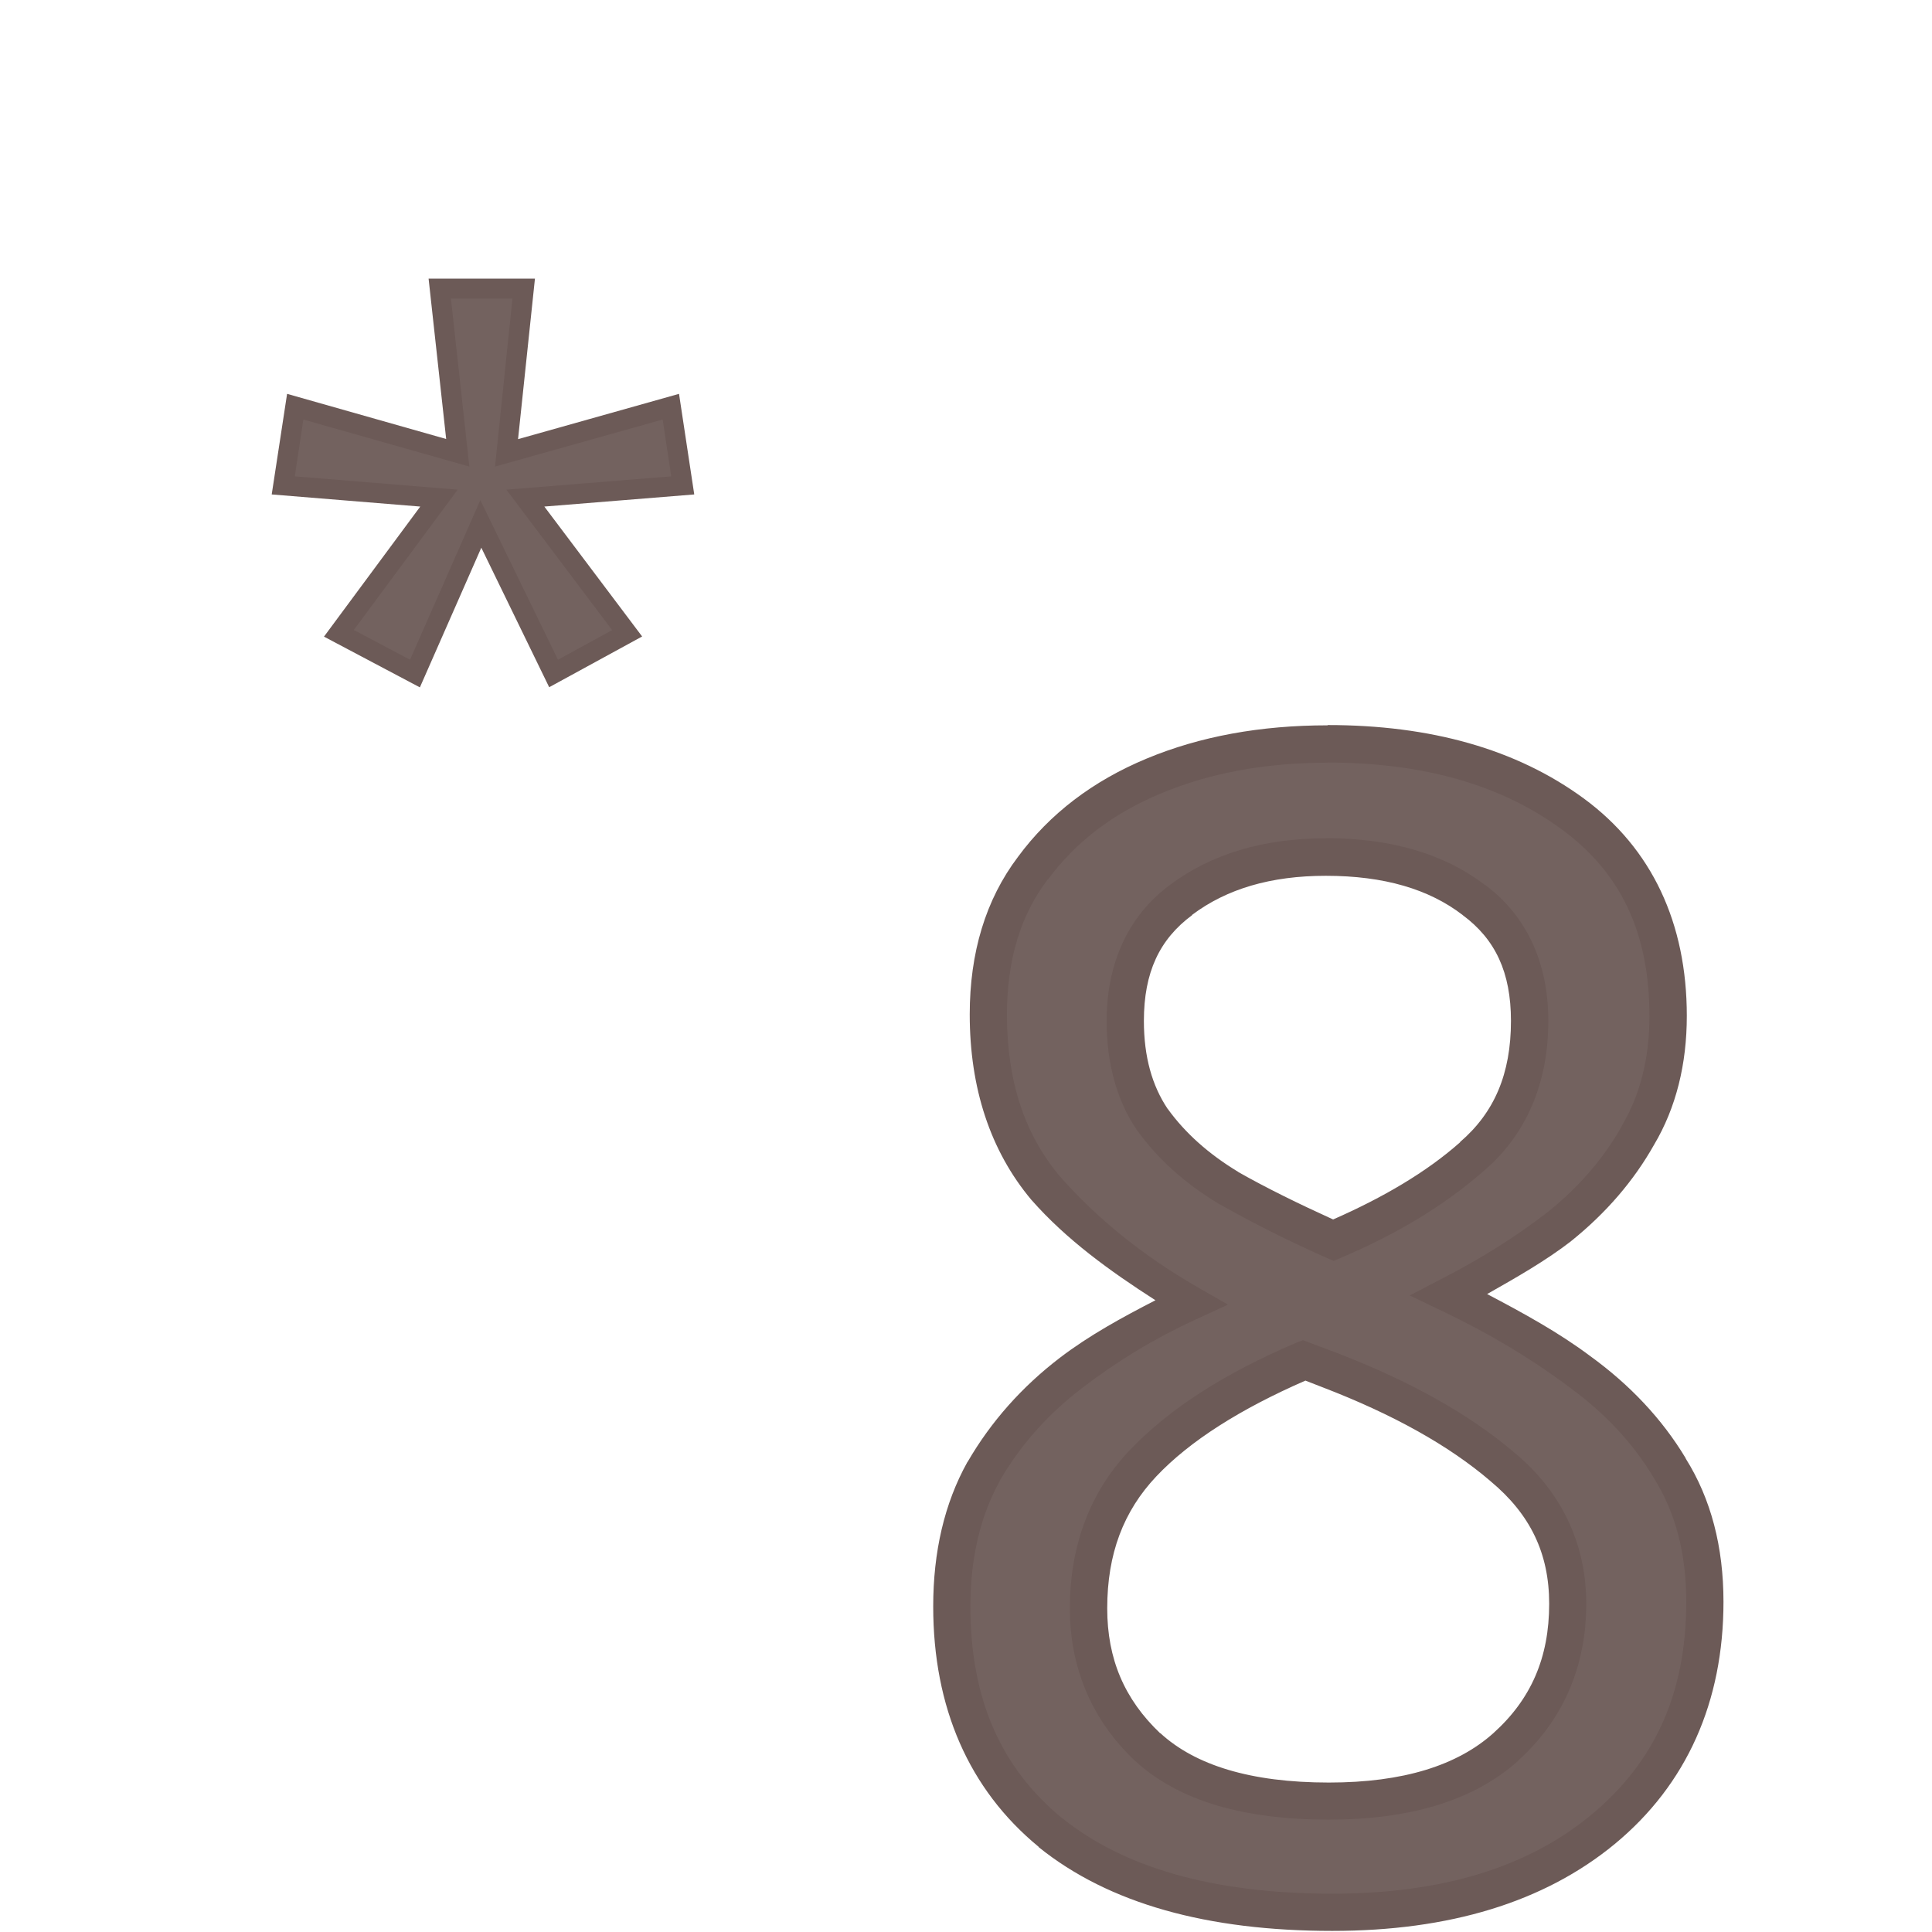
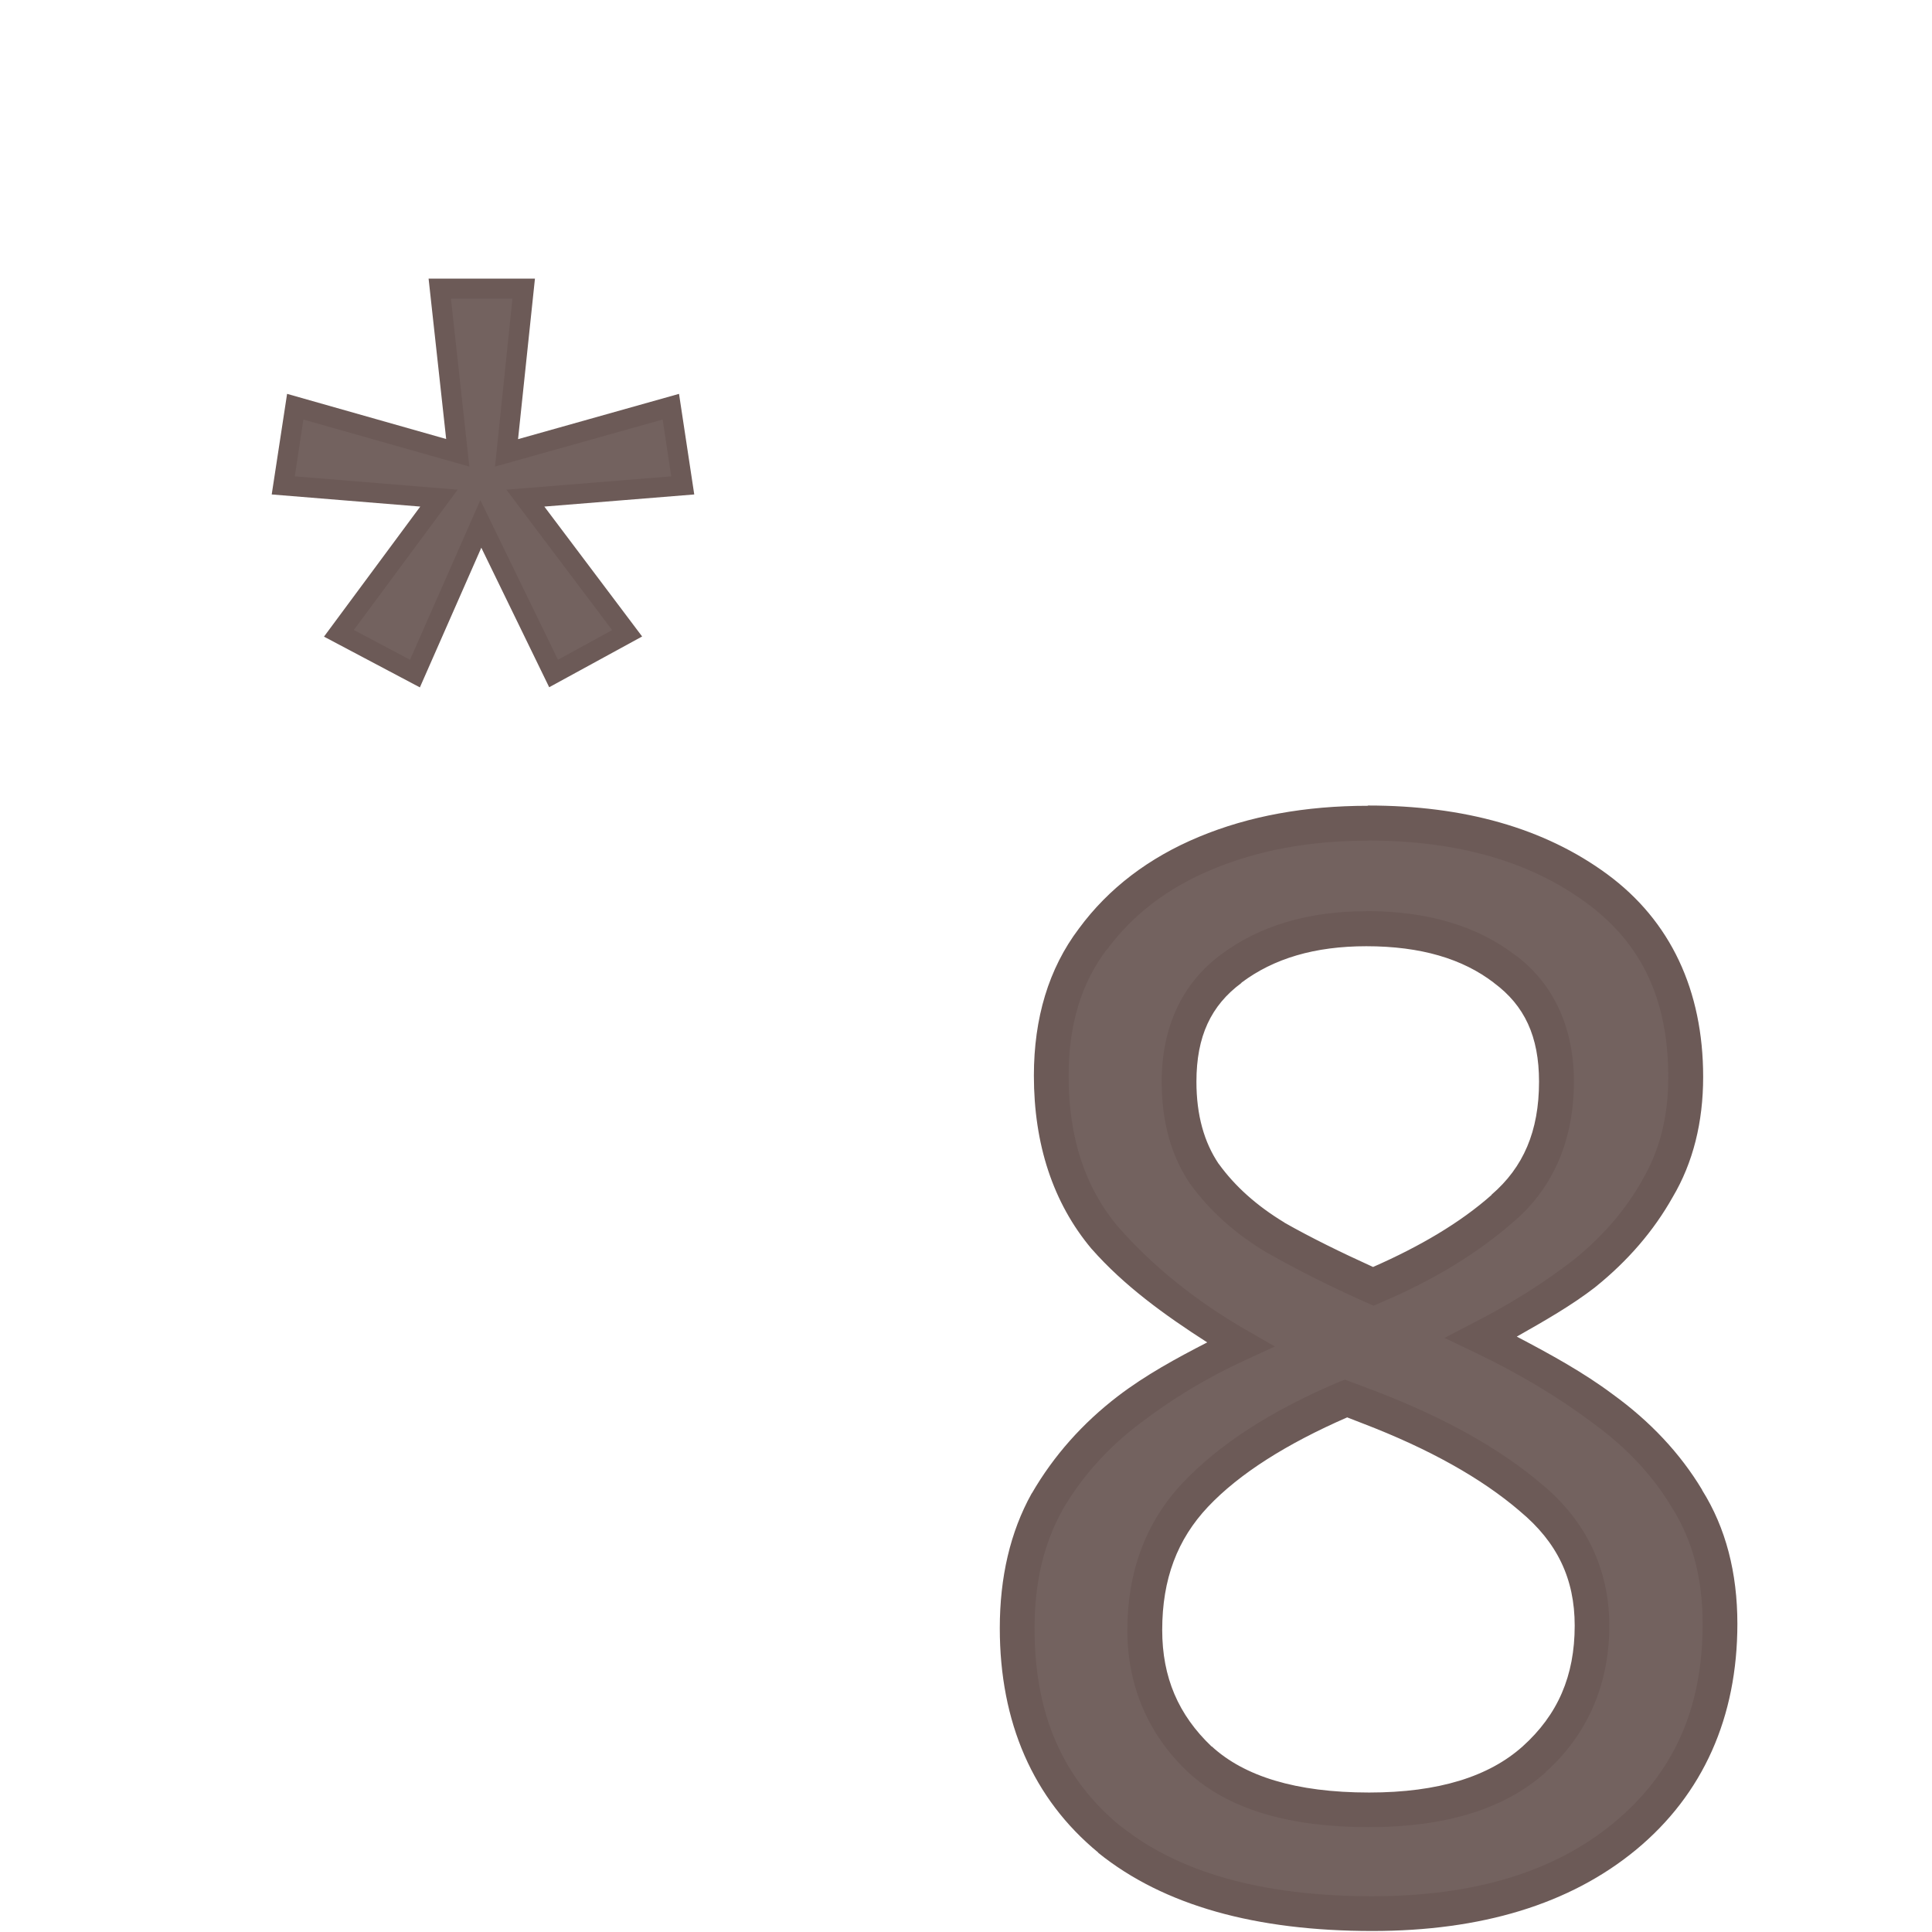
- <svg xmlns="http://www.w3.org/2000/svg" width="24mm" height="24mm" viewBox="0 0 24 24" version="1.1" id="svg7800">
-   <defs id="defs7794" />
-   <g id="layer1" transform="translate(-242,-38.64881)">
-     <g id="g2270" transform="translate(159.6688,-327.8546)">
-       <rect style="fill:none;stroke:none;stroke-width:0.1" id="rect10-6-2" width="24" height="24" x="82.331" y="366.503" />
-       <g id="g3224" transform="matrix(0.625,0,0,0.625,182.9914,208.1702)">
-         <rect style="fill:none;stroke:none;stroke-width:0.1" id="rect10-6-2-8" width="24" height="24" x="-146.656" y="267.733" />
-         <g id="g3298-0" style="font-size:11.289px;line-height:1.25;font-family:'Noto Sans';-inkscape-font-specification:'Noto Sans';letter-spacing:0px;word-spacing:0px;fill:#6c5a57;fill-opacity:0.953;stroke-width:0.265" transform="matrix(2.802858,0,0,2.802858,177.7773,-127.9242)">
-           <path style="color:#000000;font-style:normal;font-variant:normal;font-weight:normal;font-stretch:normal;font-size:medium;line-height:1.25;font-family:'Noto Sans';-inkscape-font-specification:'Noto Sans';font-variant-ligatures:normal;font-variant-position:normal;font-variant-caps:normal;font-variant-numeric:normal;font-variant-alternates:normal;font-variant-east-asian:normal;font-feature-settings:normal;font-variation-settings:normal;text-indent:0;text-align:start;text-decoration:none;text-decoration-line:none;text-decoration-style:solid;text-decoration-color:#000000;letter-spacing:0px;word-spacing:0px;text-transform:none;writing-mode:lr-tb;direction:ltr;text-orientation:mixed;dominant-baseline:auto;baseline-shift:baseline;text-anchor:start;white-space:normal;shape-padding:0;shape-margin:0;inline-size:0;clip-rule:nonzero;display:inline;overflow:visible;visibility:visible;isolation:auto;mix-blend-mode:normal;color-interpolation:sRGB;color-interpolation-filters:linearRGB;solid-color:#000000;solid-opacity:1;vector-effect:none;fill:#6c5a57;fill-opacity:0.953;fill-rule:nonzero;stroke:none;stroke-width:0.265;stroke-linecap:butt;stroke-linejoin:miter;stroke-miterlimit:4;stroke-dasharray:none;stroke-dashoffset:0;stroke-opacity:1;color-rendering:auto;image-rendering:auto;shape-rendering:auto;text-rendering:auto;enable-background:accumulate;stop-color:#000000;stop-opacity:1" d="m -111.476,141.3 c 0.707,0 1.287,0.166 1.738,0.497 0.452,0.331 0.677,0.809 0.677,1.434 0,0.324 -0.071,0.606 -0.214,0.847 -0.135,0.241 -0.32,0.455 -0.553,0.643 -0.233,0.181 -0.489,0.342 -0.768,0.485 0.331,0.158 0.632,0.339 0.903,0.542 0.271,0.196 0.485,0.425 0.643,0.689 0.166,0.263 0.248,0.58 0.248,0.948 0,0.677 -0.241,1.215 -0.722,1.614 -0.474,0.391 -1.114,0.587 -1.919,0.587 -0.865,0 -1.532,-0.188 -1.998,-0.564 -0.467,-0.384 -0.7,-0.918 -0.7,-1.603 0,-0.369 0.075,-0.689 0.226,-0.96 0.158,-0.271 0.365,-0.504 0.621,-0.7 0.256,-0.196 0.531,-0.361 0.824,-0.497 -0.391,-0.226 -0.726,-0.497 -1.005,-0.813 -0.271,-0.324 -0.406,-0.734 -0.406,-1.23 0,-0.414 0.105,-0.76 0.316,-1.039 0.211,-0.286 0.497,-0.504 0.858,-0.655 0.361,-0.151 0.771,-0.226 1.23,-0.226 z m -0.011,0.802 c -0.414,0 -0.756,0.102 -1.027,0.305 -0.263,0.196 -0.395,0.482 -0.395,0.858 0,0.278 0.064,0.512 0.192,0.7 0.135,0.188 0.316,0.35 0.542,0.485 0.226,0.128 0.474,0.252 0.745,0.373 0.391,-0.166 0.719,-0.365 0.982,-0.598 0.271,-0.233 0.406,-0.553 0.406,-0.96 0,-0.376 -0.132,-0.662 -0.395,-0.858 -0.263,-0.203 -0.613,-0.305 -1.05,-0.305 z m -1.682,5.328 c 0,0.391 0.139,0.719 0.418,0.982 0.278,0.256 0.707,0.384 1.287,0.384 0.549,0 0.967,-0.128 1.253,-0.384 0.294,-0.263 0.44,-0.602 0.44,-1.016 0,-0.391 -0.154,-0.715 -0.463,-0.971 -0.309,-0.263 -0.719,-0.493 -1.23,-0.689 l -0.181,-0.068 c -0.497,0.211 -0.877,0.455 -1.14,0.734 -0.256,0.271 -0.384,0.613 -0.384,1.027 z" id="path3300-3" />
-           <path style="color:#000000;font-style:normal;font-variant:normal;font-weight:normal;font-stretch:normal;font-size:medium;line-height:1.25;font-family:'Noto Sans';-inkscape-font-specification:'Noto Sans';font-variant-ligatures:normal;font-variant-position:normal;font-variant-caps:normal;font-variant-numeric:normal;font-variant-alternates:normal;font-variant-east-asian:normal;font-feature-settings:normal;font-variation-settings:normal;text-indent:0;text-align:start;text-decoration:none;text-decoration-line:none;text-decoration-style:solid;text-decoration-color:#000000;letter-spacing:0px;word-spacing:0px;text-transform:none;writing-mode:lr-tb;direction:ltr;text-orientation:mixed;dominant-baseline:auto;baseline-shift:baseline;text-anchor:start;white-space:normal;shape-padding:0;shape-margin:0;inline-size:0;clip-rule:nonzero;display:inline;overflow:visible;visibility:visible;isolation:auto;mix-blend-mode:normal;color-interpolation:sRGB;color-interpolation-filters:linearRGB;solid-color:#000000;solid-opacity:1;vector-effect:none;fill-opacity:1;fill-rule:nonzero;stroke:none;stroke-width:0.265;stroke-linecap:butt;stroke-linejoin:miter;stroke-miterlimit:4;stroke-dasharray:none;stroke-dashoffset:0;stroke-opacity:1;color-rendering:auto;image-rendering:auto;shape-rendering:auto;text-rendering:auto;enable-background:accumulate;stop-color:#000000;stop-opacity:1" d="m -111.475,141.168 c -0.474,0 -0.904,0.078 -1.283,0.236 -0.38,0.158 -0.687,0.391 -0.912,0.697 -0.23,0.304 -0.342,0.681 -0.342,1.117 0,0.521 0.145,0.967 0.438,1.316 l 0.002,0.002 c 0.244,0.277 0.551,0.5 0.877,0.709 -0.235,0.121 -0.467,0.247 -0.678,0.408 -0.269,0.206 -0.488,0.452 -0.654,0.738 l -0.002,0.002 c -0.163,0.293 -0.242,0.637 -0.242,1.023 0,0.715 0.252,1.297 0.748,1.705 v 0.002 c 0.498,0.401 1.197,0.594 2.082,0.594 0.827,0 1.501,-0.202 2.004,-0.617 0.51,-0.422 0.77,-1.008 0.77,-1.717 0,-0.388 -0.088,-0.729 -0.268,-1.016 v -0.002 c -0.167,-0.278 -0.395,-0.52 -0.678,-0.725 -0.22,-0.165 -0.473,-0.304 -0.73,-0.439 0.208,-0.118 0.416,-0.236 0.598,-0.377 v -0.002 h 0.002 c 0.244,-0.197 0.44,-0.424 0.584,-0.68 0.156,-0.263 0.232,-0.571 0.232,-0.914 0,-0.657 -0.247,-1.186 -0.73,-1.541 -0.478,-0.351 -1.088,-0.521 -1.816,-0.521 z m 0,0.264 c 0.687,0 1.235,0.161 1.66,0.473 0.42,0.308 0.623,0.733 0.623,1.326 0,0.304 -0.068,0.561 -0.197,0.779 v 0.002 c -0.127,0.225 -0.3,0.427 -0.521,0.605 -0.226,0.175 -0.475,0.332 -0.746,0.471 l -0.236,0.123 0.24,0.115 c 0.324,0.155 0.617,0.33 0.881,0.527 l 0.002,0.002 c 0.258,0.186 0.459,0.401 0.607,0.648 v 0.002 l 0.002,0.002 c 0.151,0.24 0.229,0.528 0.229,0.877 0,0.646 -0.222,1.136 -0.676,1.512 -0.446,0.368 -1.05,0.557 -1.834,0.557 -0.846,0 -1.479,-0.185 -1.914,-0.535 h -0.002 c -0.435,-0.359 -0.65,-0.846 -0.65,-1.5 0,-0.35 0.071,-0.644 0.209,-0.893 v -0.002 c 0.149,-0.256 0.343,-0.473 0.586,-0.658 0.248,-0.19 0.514,-0.351 0.799,-0.482 l 0.232,-0.107 -0.221,-0.127 c -0.379,-0.219 -0.703,-0.479 -0.971,-0.783 -0.25,-0.298 -0.375,-0.674 -0.375,-1.146 0,-0.391 0.097,-0.706 0.289,-0.959 h 0.002 c 0.196,-0.266 0.461,-0.469 0.803,-0.611 0.343,-0.143 0.735,-0.217 1.18,-0.217 z m -0.012,0.537 c -0.436,0 -0.811,0.109 -1.107,0.332 -0.296,0.22 -0.447,0.556 -0.447,0.963 0,0.299 0.07,0.562 0.215,0.775 v 0.002 h 0.002 c 0.147,0.204 0.341,0.378 0.58,0.521 l 0.002,0.002 h 0.002 c 0.23,0.13 0.481,0.257 0.756,0.379 l 0.053,0.023 0.053,-0.023 c 0.402,-0.17 0.741,-0.377 1.018,-0.621 0.299,-0.258 0.451,-0.623 0.451,-1.059 0,-0.406 -0.151,-0.741 -0.445,-0.961 -4.6e-4,-3.5e-4 -0.001,3.6e-4 -0.002,0 -0.291,-0.224 -0.673,-0.334 -1.129,-0.334 z m 0,0.266 c 0.416,-10e-6 0.733,0.096 0.969,0.277 l 0.002,0.002 c 0.231,0.171 0.342,0.405 0.342,0.75 0,0.377 -0.119,0.651 -0.361,0.859 v 0.002 c -0.238,0.211 -0.545,0.391 -0.9,0.547 -0.242,-0.11 -0.469,-0.221 -0.672,-0.336 l -0.002,-0.002 c -0.21,-0.127 -0.375,-0.275 -0.498,-0.445 -5.1e-4,-7e-4 -0.001,-0.001 -0.002,-0.002 -0.109,-0.163 -0.168,-0.367 -0.168,-0.623 0,-0.345 0.111,-0.579 0.342,-0.75 v -0.002 c 0.245,-0.184 0.557,-0.277 0.949,-0.277 z m -0.162,3.293 -0.049,0.019 c -0.508,0.216 -0.903,0.469 -1.184,0.766 -0.279,0.295 -0.42,0.676 -0.42,1.117 0,0.423 0.157,0.792 0.459,1.078 v 0.002 h 0.002 c 0.312,0.287 0.776,0.418 1.375,0.418 0.57,0 1.024,-0.132 1.342,-0.416 v -0.002 c 0.319,-0.286 0.484,-0.668 0.484,-1.113 0,-0.426 -0.176,-0.795 -0.51,-1.072 -0.324,-0.276 -0.748,-0.511 -1.27,-0.711 z m 0.018,0.287 0.121,0.047 c 0.5,0.192 0.897,0.414 1.189,0.664 l 0.002,0.002 c 0.283,0.235 0.416,0.513 0.416,0.869 0,0.383 -0.129,0.678 -0.396,0.918 -0.255,0.228 -0.637,0.35 -1.166,0.35 -0.559,0 -0.95,-0.125 -1.195,-0.35 h -0.002 c -0.253,-0.241 -0.375,-0.526 -0.375,-0.885 0,-0.387 0.115,-0.689 0.348,-0.936 0.238,-0.252 0.598,-0.479 1.059,-0.68 z" id="path3302-6" />
+ <svg xmlns="http://www.w3.org/2000/svg" width="24mm" height="24mm" viewBox="0 0 24 24" version="1.1" id="svg7883">
+   <defs id="defs7877" />
+   <g id="layer1" transform="translate(-312.3036,-187.5714)">
+     <g id="g3007" transform="translate(229.9724,-178.9319)">
+       <g id="g2222">
+         <rect style="fill:none;stroke:none;stroke-width:0.1" id="rect10-6-2" width="24" height="24" x="82.331" y="366.503" />
+         <g id="g3224" transform="matrix(0.5833333,0,0,0.5833333,177.8807,220.3258)">
+           <rect style="fill:none;stroke:none;stroke-width:0.1" id="rect10-6-2-8" width="24" height="24" x="-146.656" y="267.733" />
+           <g id="g3298-0" style="font-size:11.289px;line-height:1.25;font-family:'Noto Sans';-inkscape-font-specification:'Noto Sans';letter-spacing:0px;word-spacing:0px;fill:#6c5a57;fill-opacity:0.953;stroke-width:0.265" transform="matrix(2.802858,0,0,2.802858,177.7773,-127.9242)">
+             <path style="color:#000000;font-style:normal;font-variant:normal;font-weight:normal;font-stretch:normal;font-size:medium;line-height:1.25;font-family:'Noto Sans';-inkscape-font-specification:'Noto Sans';font-variant-ligatures:normal;font-variant-position:normal;font-variant-caps:normal;font-variant-numeric:normal;font-variant-alternates:normal;font-variant-east-asian:normal;font-feature-settings:normal;font-variation-settings:normal;text-indent:0;text-align:start;text-decoration:none;text-decoration-line:none;text-decoration-style:solid;text-decoration-color:#000000;letter-spacing:0px;word-spacing:0px;text-transform:none;writing-mode:lr-tb;direction:ltr;text-orientation:mixed;dominant-baseline:auto;baseline-shift:baseline;text-anchor:start;white-space:normal;shape-padding:0;shape-margin:0;inline-size:0;clip-rule:nonzero;display:inline;overflow:visible;visibility:visible;isolation:auto;mix-blend-mode:normal;color-interpolation:sRGB;color-interpolation-filters:linearRGB;solid-color:#000000;solid-opacity:1;vector-effect:none;fill:#6c5a57;fill-opacity:0.953;fill-rule:nonzero;stroke:none;stroke-width:0.265;stroke-linecap:butt;stroke-linejoin:miter;stroke-miterlimit:4;stroke-dasharray:none;stroke-dashoffset:0;stroke-opacity:1;color-rendering:auto;image-rendering:auto;shape-rendering:auto;text-rendering:auto;enable-background:accumulate;stop-color:#000000;stop-opacity:1" d="m -111.476,141.3 c 0.707,0 1.287,0.166 1.738,0.497 0.452,0.331 0.677,0.809 0.677,1.434 0,0.324 -0.071,0.606 -0.214,0.847 -0.135,0.241 -0.32,0.455 -0.553,0.643 -0.233,0.181 -0.489,0.342 -0.768,0.485 0.331,0.158 0.632,0.339 0.903,0.542 0.271,0.196 0.485,0.425 0.643,0.689 0.166,0.263 0.248,0.58 0.248,0.948 0,0.677 -0.241,1.215 -0.722,1.614 -0.474,0.391 -1.114,0.587 -1.919,0.587 -0.865,0 -1.532,-0.188 -1.998,-0.564 -0.467,-0.384 -0.7,-0.918 -0.7,-1.603 0,-0.369 0.075,-0.689 0.226,-0.96 0.158,-0.271 0.365,-0.504 0.621,-0.7 0.256,-0.196 0.531,-0.361 0.824,-0.497 -0.391,-0.226 -0.726,-0.497 -1.005,-0.813 -0.271,-0.324 -0.406,-0.734 -0.406,-1.23 0,-0.414 0.105,-0.76 0.316,-1.039 0.211,-0.286 0.497,-0.504 0.858,-0.655 0.361,-0.151 0.771,-0.226 1.23,-0.226 z m -0.011,0.802 c -0.414,0 -0.756,0.102 -1.027,0.305 -0.263,0.196 -0.395,0.482 -0.395,0.858 0,0.278 0.064,0.512 0.192,0.7 0.135,0.188 0.316,0.35 0.542,0.485 0.226,0.128 0.474,0.252 0.745,0.373 0.391,-0.166 0.719,-0.365 0.982,-0.598 0.271,-0.233 0.406,-0.553 0.406,-0.96 0,-0.376 -0.132,-0.662 -0.395,-0.858 -0.263,-0.203 -0.613,-0.305 -1.05,-0.305 z m -1.682,5.328 c 0,0.391 0.139,0.719 0.418,0.982 0.278,0.256 0.707,0.384 1.287,0.384 0.549,0 0.967,-0.128 1.253,-0.384 0.294,-0.263 0.44,-0.602 0.44,-1.016 0,-0.391 -0.154,-0.715 -0.463,-0.971 -0.309,-0.263 -0.719,-0.493 -1.23,-0.689 l -0.181,-0.068 c -0.497,0.211 -0.877,0.455 -1.14,0.734 -0.256,0.271 -0.384,0.613 -0.384,1.027 z" id="path3300-3" />
+             <path style="color:#000000;font-style:normal;font-variant:normal;font-weight:normal;font-stretch:normal;font-size:medium;line-height:1.25;font-family:'Noto Sans';-inkscape-font-specification:'Noto Sans';font-variant-ligatures:normal;font-variant-position:normal;font-variant-caps:normal;font-variant-numeric:normal;font-variant-alternates:normal;font-variant-east-asian:normal;font-feature-settings:normal;font-variation-settings:normal;text-indent:0;text-align:start;text-decoration:none;text-decoration-line:none;text-decoration-style:solid;text-decoration-color:#000000;letter-spacing:0px;word-spacing:0px;text-transform:none;writing-mode:lr-tb;direction:ltr;text-orientation:mixed;dominant-baseline:auto;baseline-shift:baseline;text-anchor:start;white-space:normal;shape-padding:0;shape-margin:0;inline-size:0;clip-rule:nonzero;display:inline;overflow:visible;visibility:visible;isolation:auto;mix-blend-mode:normal;color-interpolation:sRGB;color-interpolation-filters:linearRGB;solid-color:#000000;solid-opacity:1;vector-effect:none;fill-opacity:1;fill-rule:nonzero;stroke:none;stroke-width:0.265;stroke-linecap:butt;stroke-linejoin:miter;stroke-miterlimit:4;stroke-dasharray:none;stroke-dashoffset:0;stroke-opacity:1;color-rendering:auto;image-rendering:auto;shape-rendering:auto;text-rendering:auto;enable-background:accumulate;stop-color:#000000;stop-opacity:1" d="m -111.475,141.168 c -0.474,0 -0.904,0.078 -1.283,0.236 -0.38,0.158 -0.687,0.391 -0.912,0.697 -0.23,0.304 -0.342,0.681 -0.342,1.117 0,0.521 0.145,0.967 0.438,1.316 l 0.002,0.002 c 0.244,0.277 0.551,0.5 0.877,0.709 -0.235,0.121 -0.467,0.247 -0.678,0.408 -0.269,0.206 -0.488,0.452 -0.654,0.738 l -0.002,0.002 c -0.163,0.293 -0.242,0.637 -0.242,1.023 0,0.715 0.252,1.297 0.748,1.705 v 0.002 c 0.498,0.401 1.197,0.594 2.082,0.594 0.827,0 1.501,-0.202 2.004,-0.617 0.51,-0.422 0.77,-1.008 0.77,-1.717 0,-0.388 -0.088,-0.729 -0.268,-1.016 v -0.002 c -0.167,-0.278 -0.395,-0.52 -0.678,-0.725 -0.22,-0.165 -0.473,-0.304 -0.73,-0.439 0.208,-0.118 0.416,-0.236 0.598,-0.377 v -0.002 h 0.002 c 0.244,-0.197 0.44,-0.424 0.584,-0.68 0.156,-0.263 0.232,-0.571 0.232,-0.914 0,-0.657 -0.247,-1.186 -0.73,-1.541 -0.478,-0.351 -1.088,-0.521 -1.816,-0.521 z m 0,0.264 c 0.687,0 1.235,0.161 1.66,0.473 0.42,0.308 0.623,0.733 0.623,1.326 0,0.304 -0.068,0.561 -0.197,0.779 v 0.002 c -0.127,0.225 -0.3,0.427 -0.521,0.605 -0.226,0.175 -0.475,0.332 -0.746,0.471 l -0.236,0.123 0.24,0.115 c 0.324,0.155 0.617,0.33 0.881,0.527 l 0.002,0.002 c 0.258,0.186 0.459,0.401 0.607,0.648 v 0.002 l 0.002,0.002 c 0.151,0.24 0.229,0.528 0.229,0.877 0,0.646 -0.222,1.136 -0.676,1.512 -0.446,0.368 -1.05,0.557 -1.834,0.557 -0.846,0 -1.479,-0.185 -1.914,-0.535 h -0.002 c -0.435,-0.359 -0.65,-0.846 -0.65,-1.5 0,-0.35 0.071,-0.644 0.209,-0.893 v -0.002 c 0.149,-0.256 0.343,-0.473 0.586,-0.658 0.248,-0.19 0.514,-0.351 0.799,-0.482 l 0.232,-0.107 -0.221,-0.127 c -0.379,-0.219 -0.703,-0.479 -0.971,-0.783 -0.25,-0.298 -0.375,-0.674 -0.375,-1.146 0,-0.391 0.097,-0.706 0.289,-0.959 h 0.002 c 0.196,-0.266 0.461,-0.469 0.803,-0.611 0.343,-0.143 0.735,-0.217 1.18,-0.217 z m -0.012,0.537 c -0.436,0 -0.811,0.109 -1.107,0.332 -0.296,0.22 -0.447,0.556 -0.447,0.963 0,0.299 0.07,0.562 0.215,0.775 v 0.002 h 0.002 c 0.147,0.204 0.341,0.378 0.58,0.521 l 0.002,0.002 h 0.002 c 0.23,0.13 0.481,0.257 0.756,0.379 l 0.053,0.023 0.053,-0.023 c 0.402,-0.17 0.741,-0.377 1.018,-0.621 0.299,-0.258 0.451,-0.623 0.451,-1.059 0,-0.406 -0.151,-0.741 -0.445,-0.961 -4.6e-4,-3.5e-4 -0.001,3.6e-4 -0.002,0 -0.291,-0.224 -0.673,-0.334 -1.129,-0.334 z m 0,0.266 c 0.416,-10e-6 0.733,0.096 0.969,0.277 l 0.002,0.002 c 0.231,0.171 0.342,0.405 0.342,0.75 0,0.377 -0.119,0.651 -0.361,0.859 v 0.002 c -0.238,0.211 -0.545,0.391 -0.9,0.547 -0.242,-0.11 -0.469,-0.221 -0.672,-0.336 l -0.002,-0.002 c -0.21,-0.127 -0.375,-0.275 -0.498,-0.445 -5.1e-4,-7e-4 -0.001,-0.001 -0.002,-0.002 -0.109,-0.163 -0.168,-0.367 -0.168,-0.623 0,-0.345 0.111,-0.579 0.342,-0.75 v -0.002 c 0.245,-0.184 0.557,-0.277 0.949,-0.277 z m -0.162,3.293 -0.049,0.019 c -0.508,0.216 -0.903,0.469 -1.184,0.766 -0.279,0.295 -0.42,0.676 -0.42,1.117 0,0.423 0.157,0.792 0.459,1.078 v 0.002 h 0.002 c 0.312,0.287 0.776,0.418 1.375,0.418 0.57,0 1.024,-0.132 1.342,-0.416 v -0.002 c 0.319,-0.286 0.484,-0.668 0.484,-1.113 0,-0.426 -0.176,-0.795 -0.51,-1.072 -0.324,-0.276 -0.748,-0.511 -1.27,-0.711 z m 0.018,0.287 0.121,0.047 c 0.5,0.192 0.897,0.414 1.189,0.664 l 0.002,0.002 c 0.283,0.235 0.416,0.513 0.416,0.869 0,0.383 -0.129,0.678 -0.396,0.918 -0.255,0.228 -0.637,0.35 -1.166,0.35 -0.559,0 -0.95,-0.125 -1.195,-0.35 h -0.002 c -0.253,-0.241 -0.375,-0.526 -0.375,-0.885 0,-0.387 0.115,-0.689 0.348,-0.936 0.238,-0.252 0.598,-0.479 1.059,-0.68 z" id="path3302-6" />
+           </g>
        </g>
      </g>
      <g id="g3584" transform="matrix(0.5,0,0,0.5,155.6594,192.3318)">
        <rect style="fill:none;stroke:none;stroke-width:0.1" id="rect10-6-2-7" width="24" height="24" x="-146.656" y="348.343" />
        <g id="g3358-8" style="font-size:11.289px;line-height:1.25;font-family:'Noto Sans';-inkscape-font-specification:'Noto Sans';letter-spacing:0px;word-spacing:0px;fill:#6c5a57;fill-opacity:0.953;stroke-width:0.265" transform="matrix(1.882,0,0,1.882,65.32634,126.6498)">
          <path style="color:#000000;font-style:normal;font-variant:normal;font-weight:normal;font-stretch:normal;font-size:medium;line-height:1.25;font-family:'Noto Sans';-inkscape-font-specification:'Noto Sans';font-variant-ligatures:normal;font-variant-position:normal;font-variant-caps:normal;font-variant-numeric:normal;font-variant-alternates:normal;font-variant-east-asian:normal;font-feature-settings:normal;font-variation-settings:normal;text-indent:0;text-align:start;text-decoration:none;text-decoration-line:none;text-decoration-style:solid;text-decoration-color:#000000;letter-spacing:0px;word-spacing:0px;text-transform:none;writing-mode:lr-tb;direction:ltr;text-orientation:mixed;dominant-baseline:auto;baseline-shift:baseline;text-anchor:start;white-space:normal;shape-padding:0;shape-margin:0;inline-size:0;clip-rule:nonzero;display:inline;overflow:visible;visibility:visible;isolation:auto;mix-blend-mode:normal;color-interpolation:sRGB;color-interpolation-filters:linearRGB;solid-color:#000000;solid-opacity:1;vector-effect:none;fill:#6c5a57;fill-opacity:0.953;fill-rule:nonzero;stroke:none;stroke-width:0.265;stroke-linecap:butt;stroke-linejoin:miter;stroke-miterlimit:4;stroke-dasharray:none;stroke-dashoffset:0;stroke-opacity:1;color-rendering:auto;image-rendering:auto;shape-rendering:auto;text-rendering:auto;enable-background:accumulate;stop-color:#000000;stop-opacity:1" d="m -105.724,121.607 -0.226,2.167 2.167,-0.61 0.158,1.039 -2.077,0.169 1.343,1.784 -0.971,0.531 -0.96,-1.976 -0.869,1.976 -1.005,-0.531 1.321,-1.784 -2.055,-0.169 0.158,-1.039 2.145,0.61 -0.237,-2.167 z" id="path3360-92" />
          <path style="color:#000000;font-style:normal;font-variant:normal;font-weight:normal;font-stretch:normal;font-size:medium;line-height:1.25;font-family:'Noto Sans';-inkscape-font-specification:'Noto Sans';font-variant-ligatures:normal;font-variant-position:normal;font-variant-caps:normal;font-variant-numeric:normal;font-variant-alternates:normal;font-variant-east-asian:normal;font-feature-settings:normal;font-variation-settings:normal;text-indent:0;text-align:start;text-decoration:none;text-decoration-line:none;text-decoration-style:solid;text-decoration-color:#000000;letter-spacing:0px;word-spacing:0px;text-transform:none;writing-mode:lr-tb;direction:ltr;text-orientation:mixed;dominant-baseline:auto;baseline-shift:baseline;text-anchor:start;white-space:normal;shape-padding:0;shape-margin:0;inline-size:0;clip-rule:nonzero;display:inline;overflow:visible;visibility:visible;isolation:auto;mix-blend-mode:normal;color-interpolation:sRGB;color-interpolation-filters:linearRGB;solid-color:#000000;solid-opacity:1;vector-effect:none;fill-opacity:1;fill-rule:nonzero;stroke:none;stroke-width:0.265;stroke-linecap:butt;stroke-linejoin:miter;stroke-miterlimit:4;stroke-dasharray:none;stroke-dashoffset:0;stroke-opacity:1;color-rendering:auto;image-rendering:auto;shape-rendering:auto;text-rendering:auto;enable-background:accumulate;stop-color:#000000;stop-opacity:1" d="m -106.979,121.475 0.232,2.117 -2.1,-0.596 -0.203,1.328 1.961,0.16 -1.271,1.717 1.266,0.67 0.811,-1.844 0.896,1.842 1.227,-0.67 -1.291,-1.715 1.979,-0.16 -0.201,-1.328 -2.125,0.598 0.223,-2.119 h -0.148 z m 0.295,0.264 h 0.812 l -0.23,2.217 2.213,-0.621 0.113,0.75 -2.176,0.176 1.396,1.854 -0.715,0.391 -1.025,-2.107 -0.928,2.107 -0.742,-0.393 1.371,-1.852 -2.15,-0.176 0.113,-0.75 2.191,0.621 z" id="path3362-6" />
        </g>
      </g>
    </g>
  </g>
</svg>
